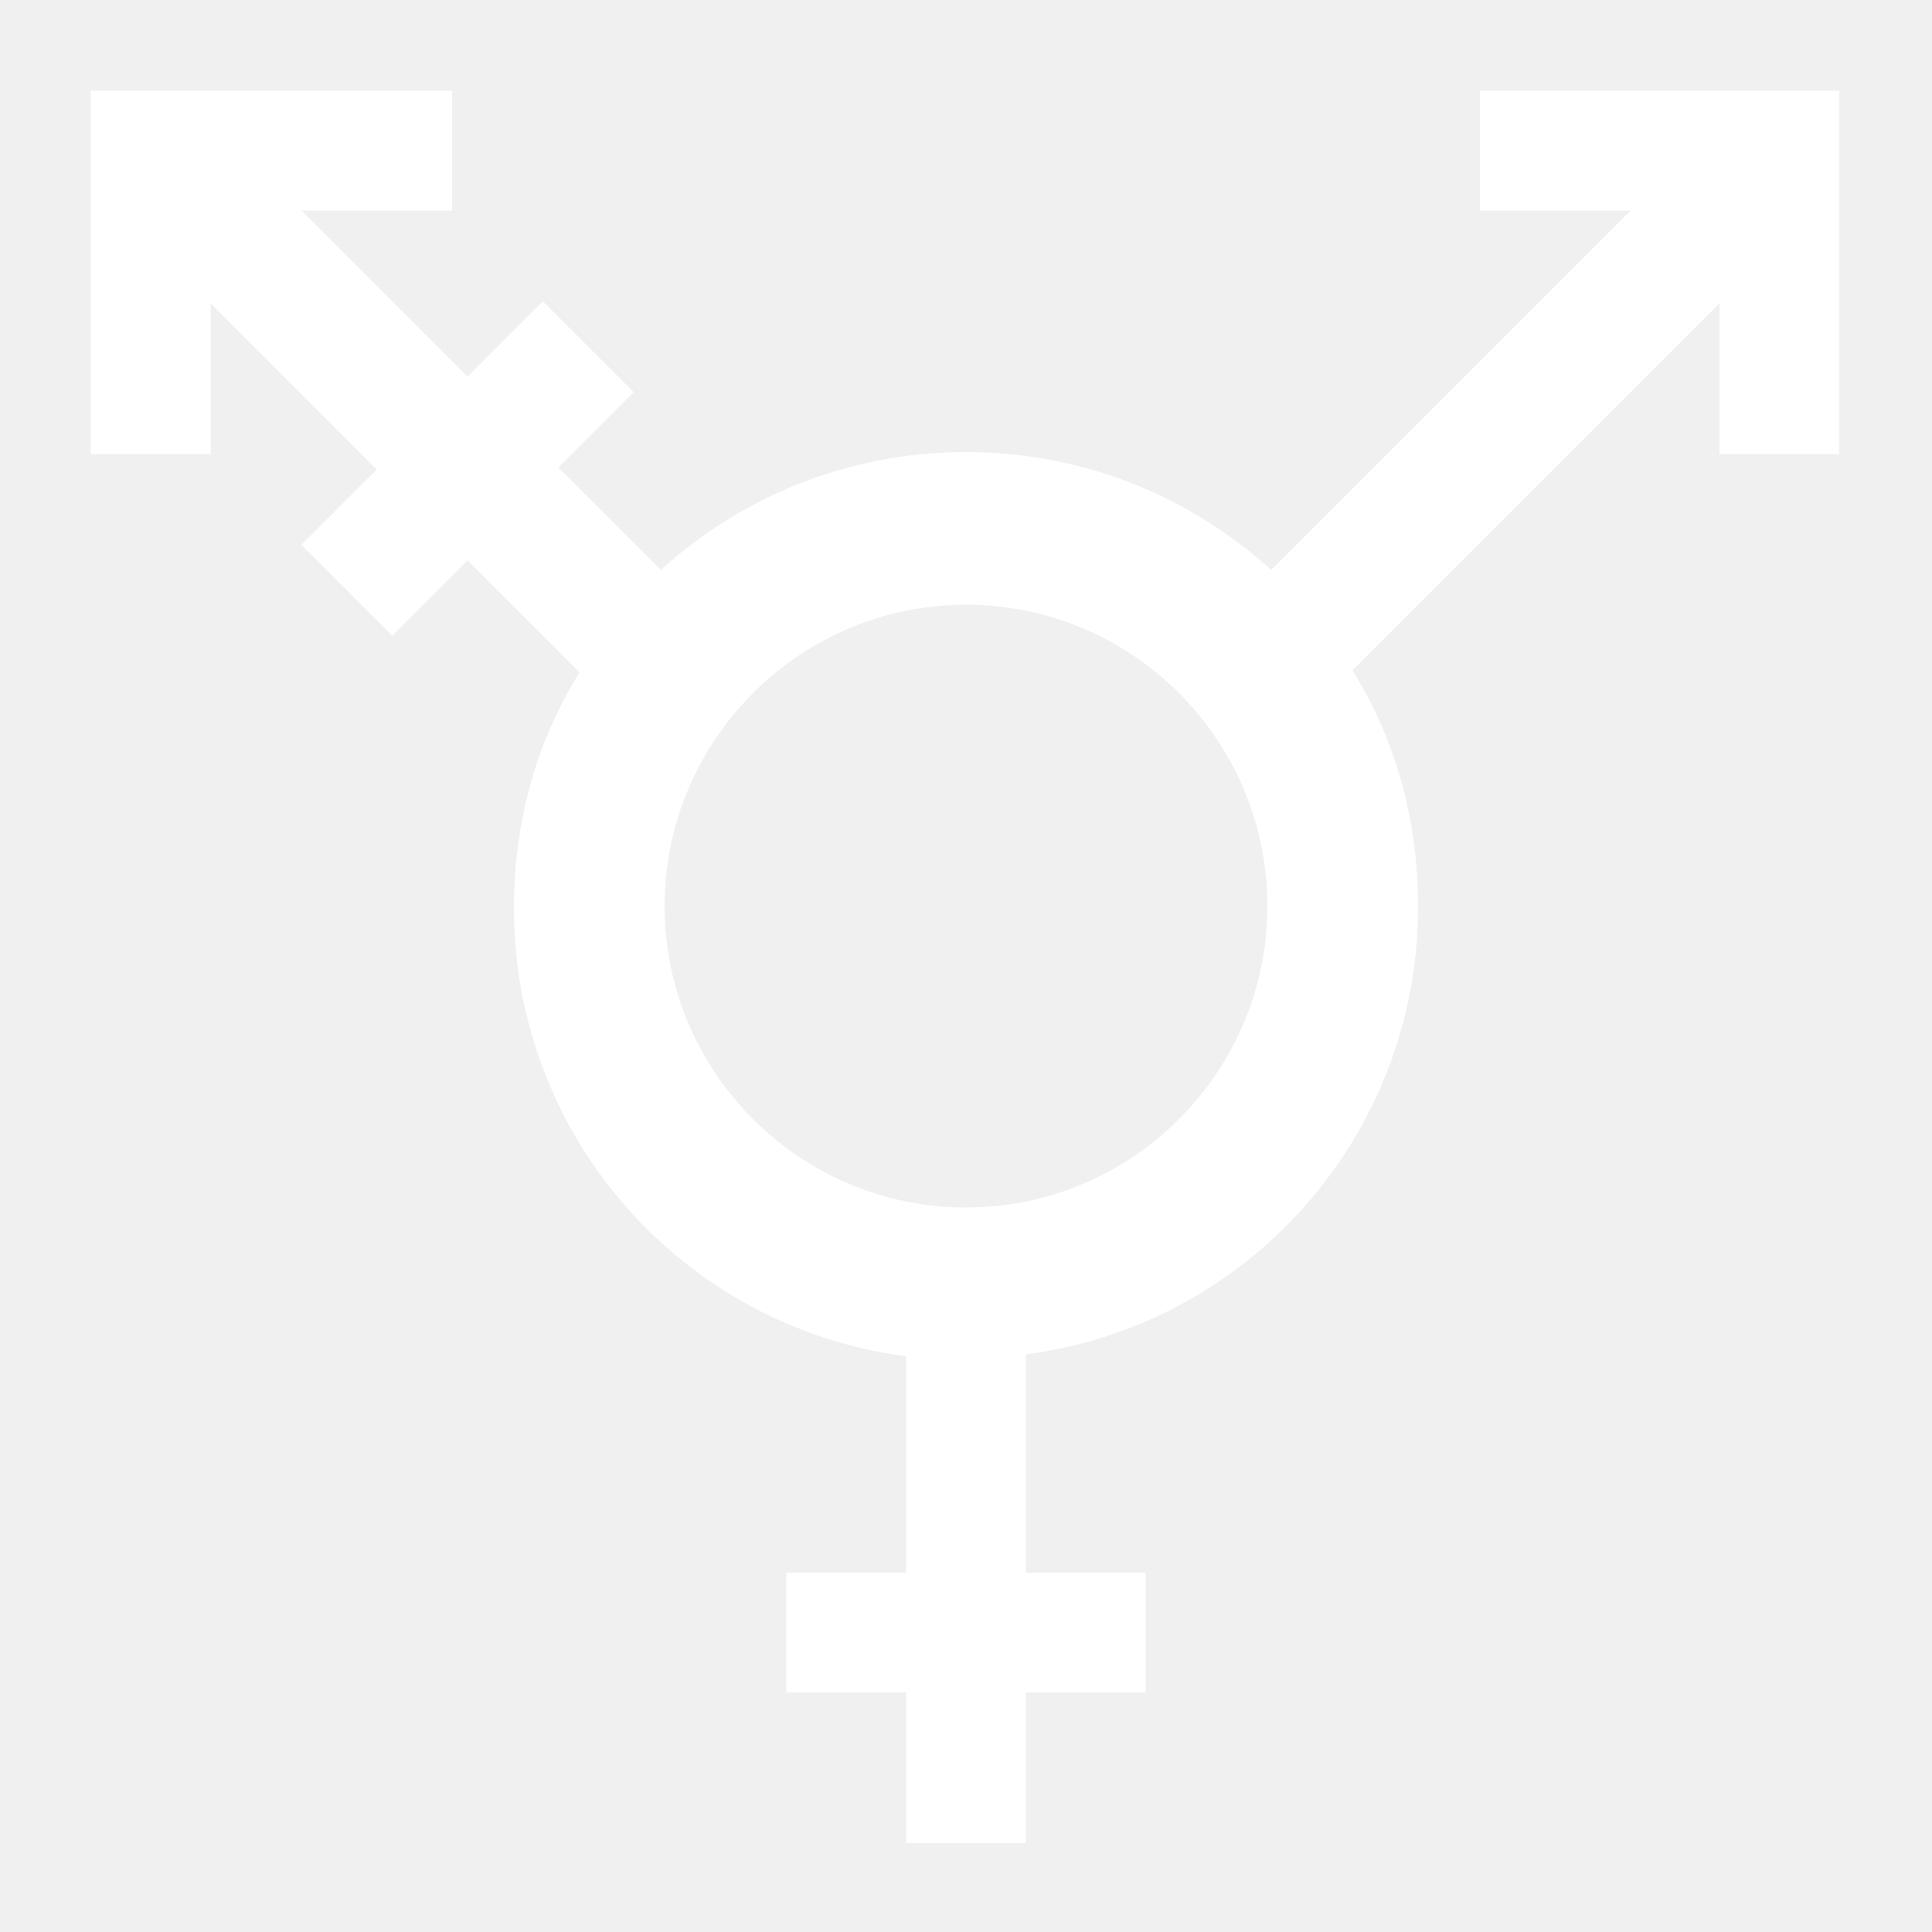
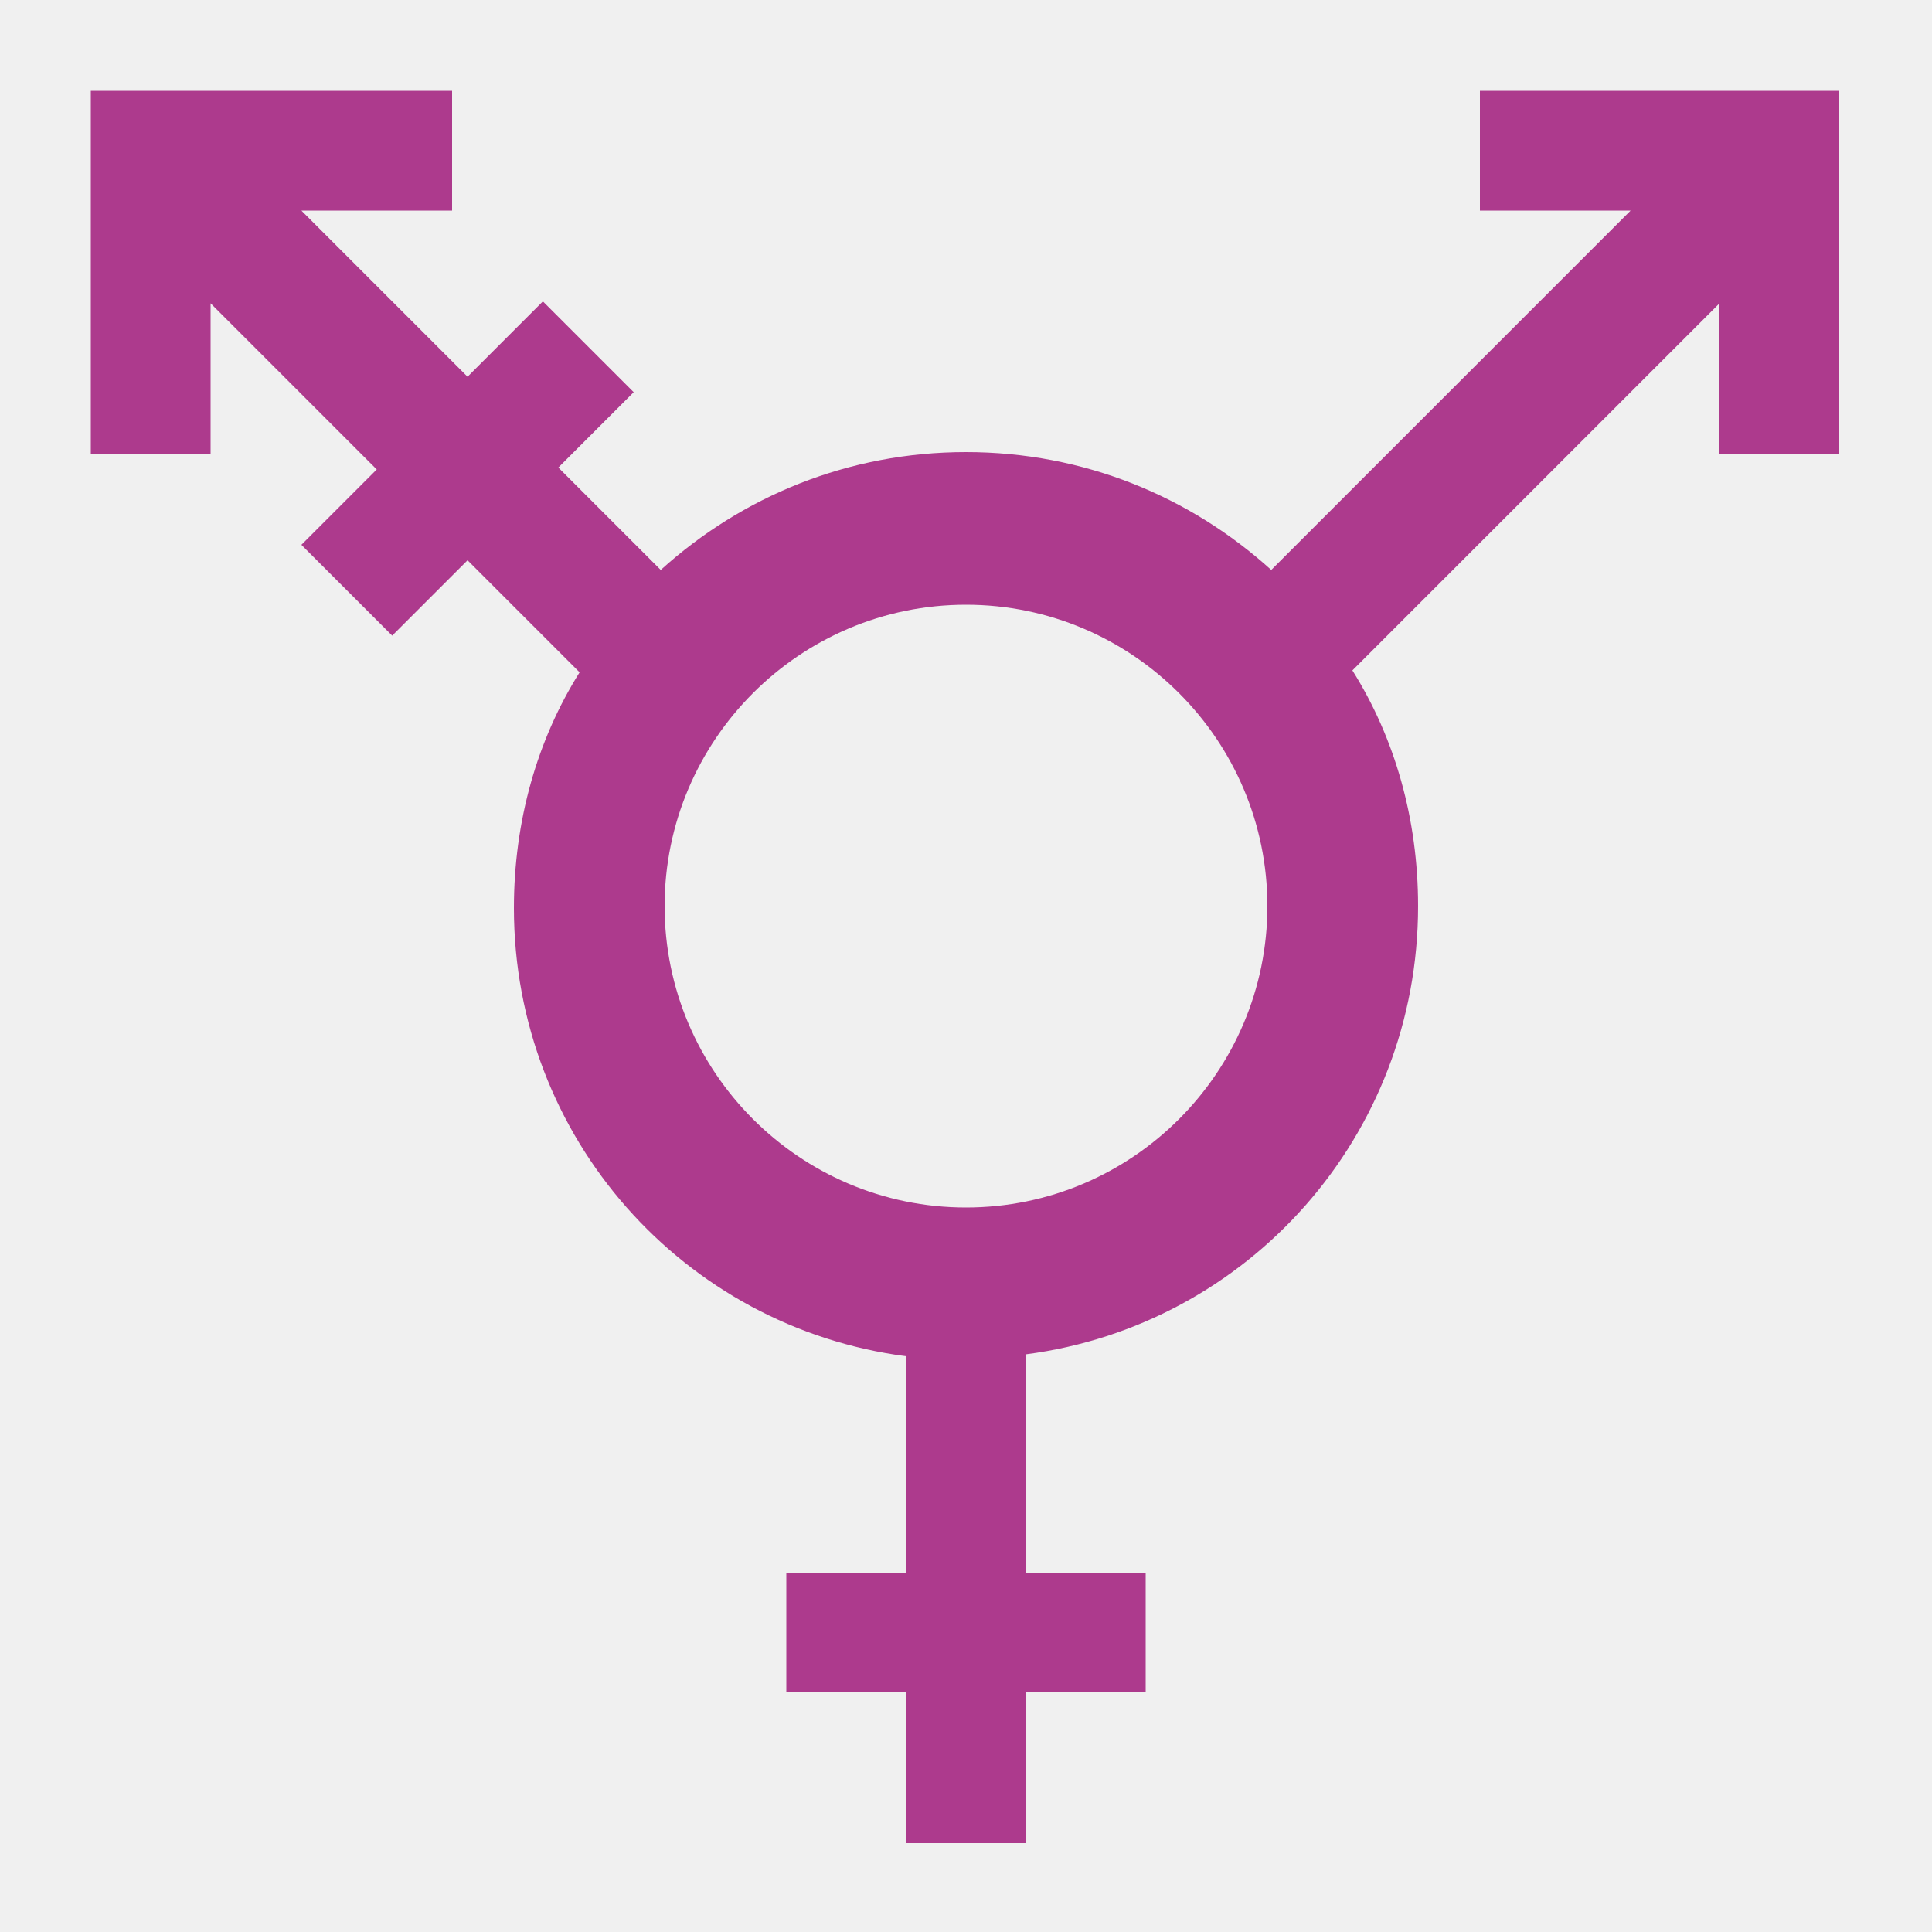
<svg xmlns="http://www.w3.org/2000/svg" version="1.1" id="Layer_1" x="0px" y="0px" viewBox="0 0 100 100" style="enable-background:new 0 0 100 100;" xml:space="preserve">
  <style type="text/css">
- 	.st0{fill:#FFFFFF;}
+ 	.st0{fill:#AD3A8D;}
</style>
  <g>
    <path class="st0" d="M76.6,4.7v6.2h7.8L65.8,29.5c-4.2-3.8-9.7-6.1-15.8-6.1s-11.6,2.3-15.8,6.1l-5.3-5.3l3.9-3.9l-4.7-4.7   l-3.9,3.9l-8.6-8.6h7.8V4.7H4.7v18.8h6.2v-7.8l8.6,8.6l-3.9,3.9l4.7,4.7l3.9-3.9l5.8,5.8c-2.2,3.5-3.4,7.7-3.4,12.2   c0,11.9,8.8,21.7,20.3,23.2v11.2h-6.2v6.2h6.2v7.8h6.2v-7.8h6.2v-6.2h-6.2V70.1c11.5-1.5,20.3-11.3,20.3-23.2   c0-4.5-1.2-8.7-3.4-12.2l19-19v7.8h6.2V4.7H76.6z M50,62.5c-8.6,0-15.6-7-15.6-15.6s7-15.6,15.6-15.6s15.6,7,15.6,15.6   S58.6,62.5,50,62.5z" />
  </g>
</svg>
